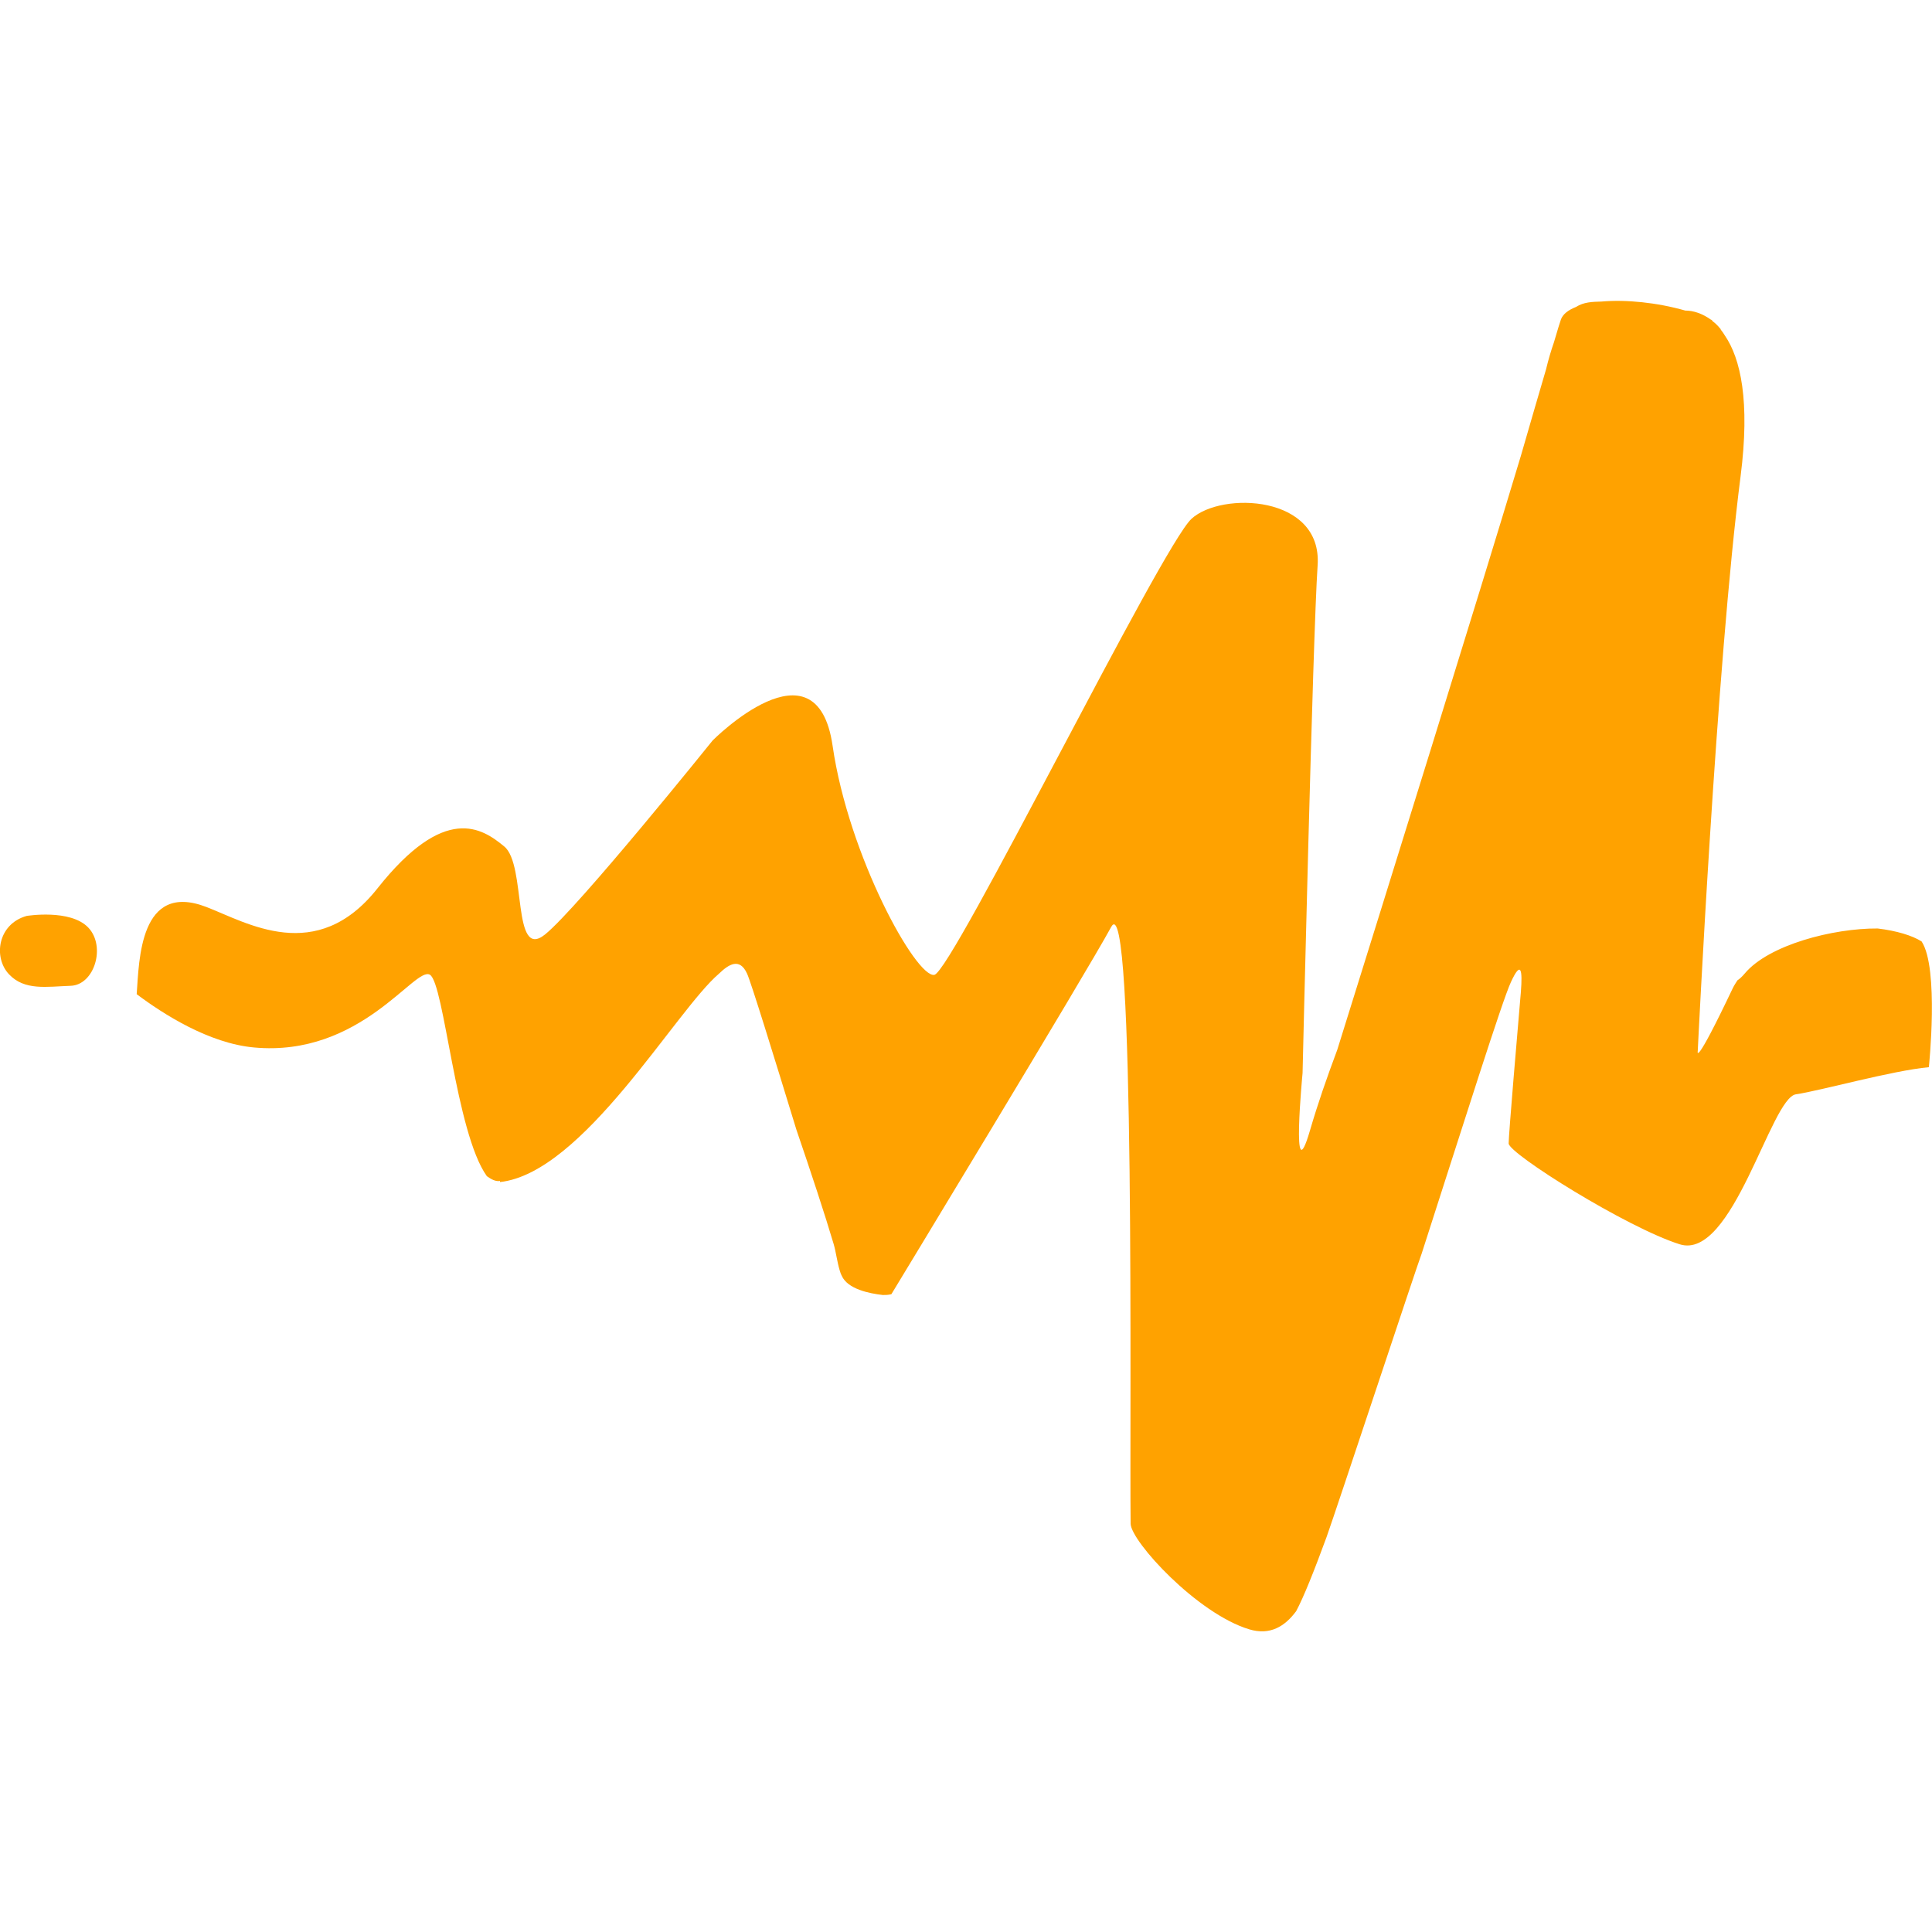
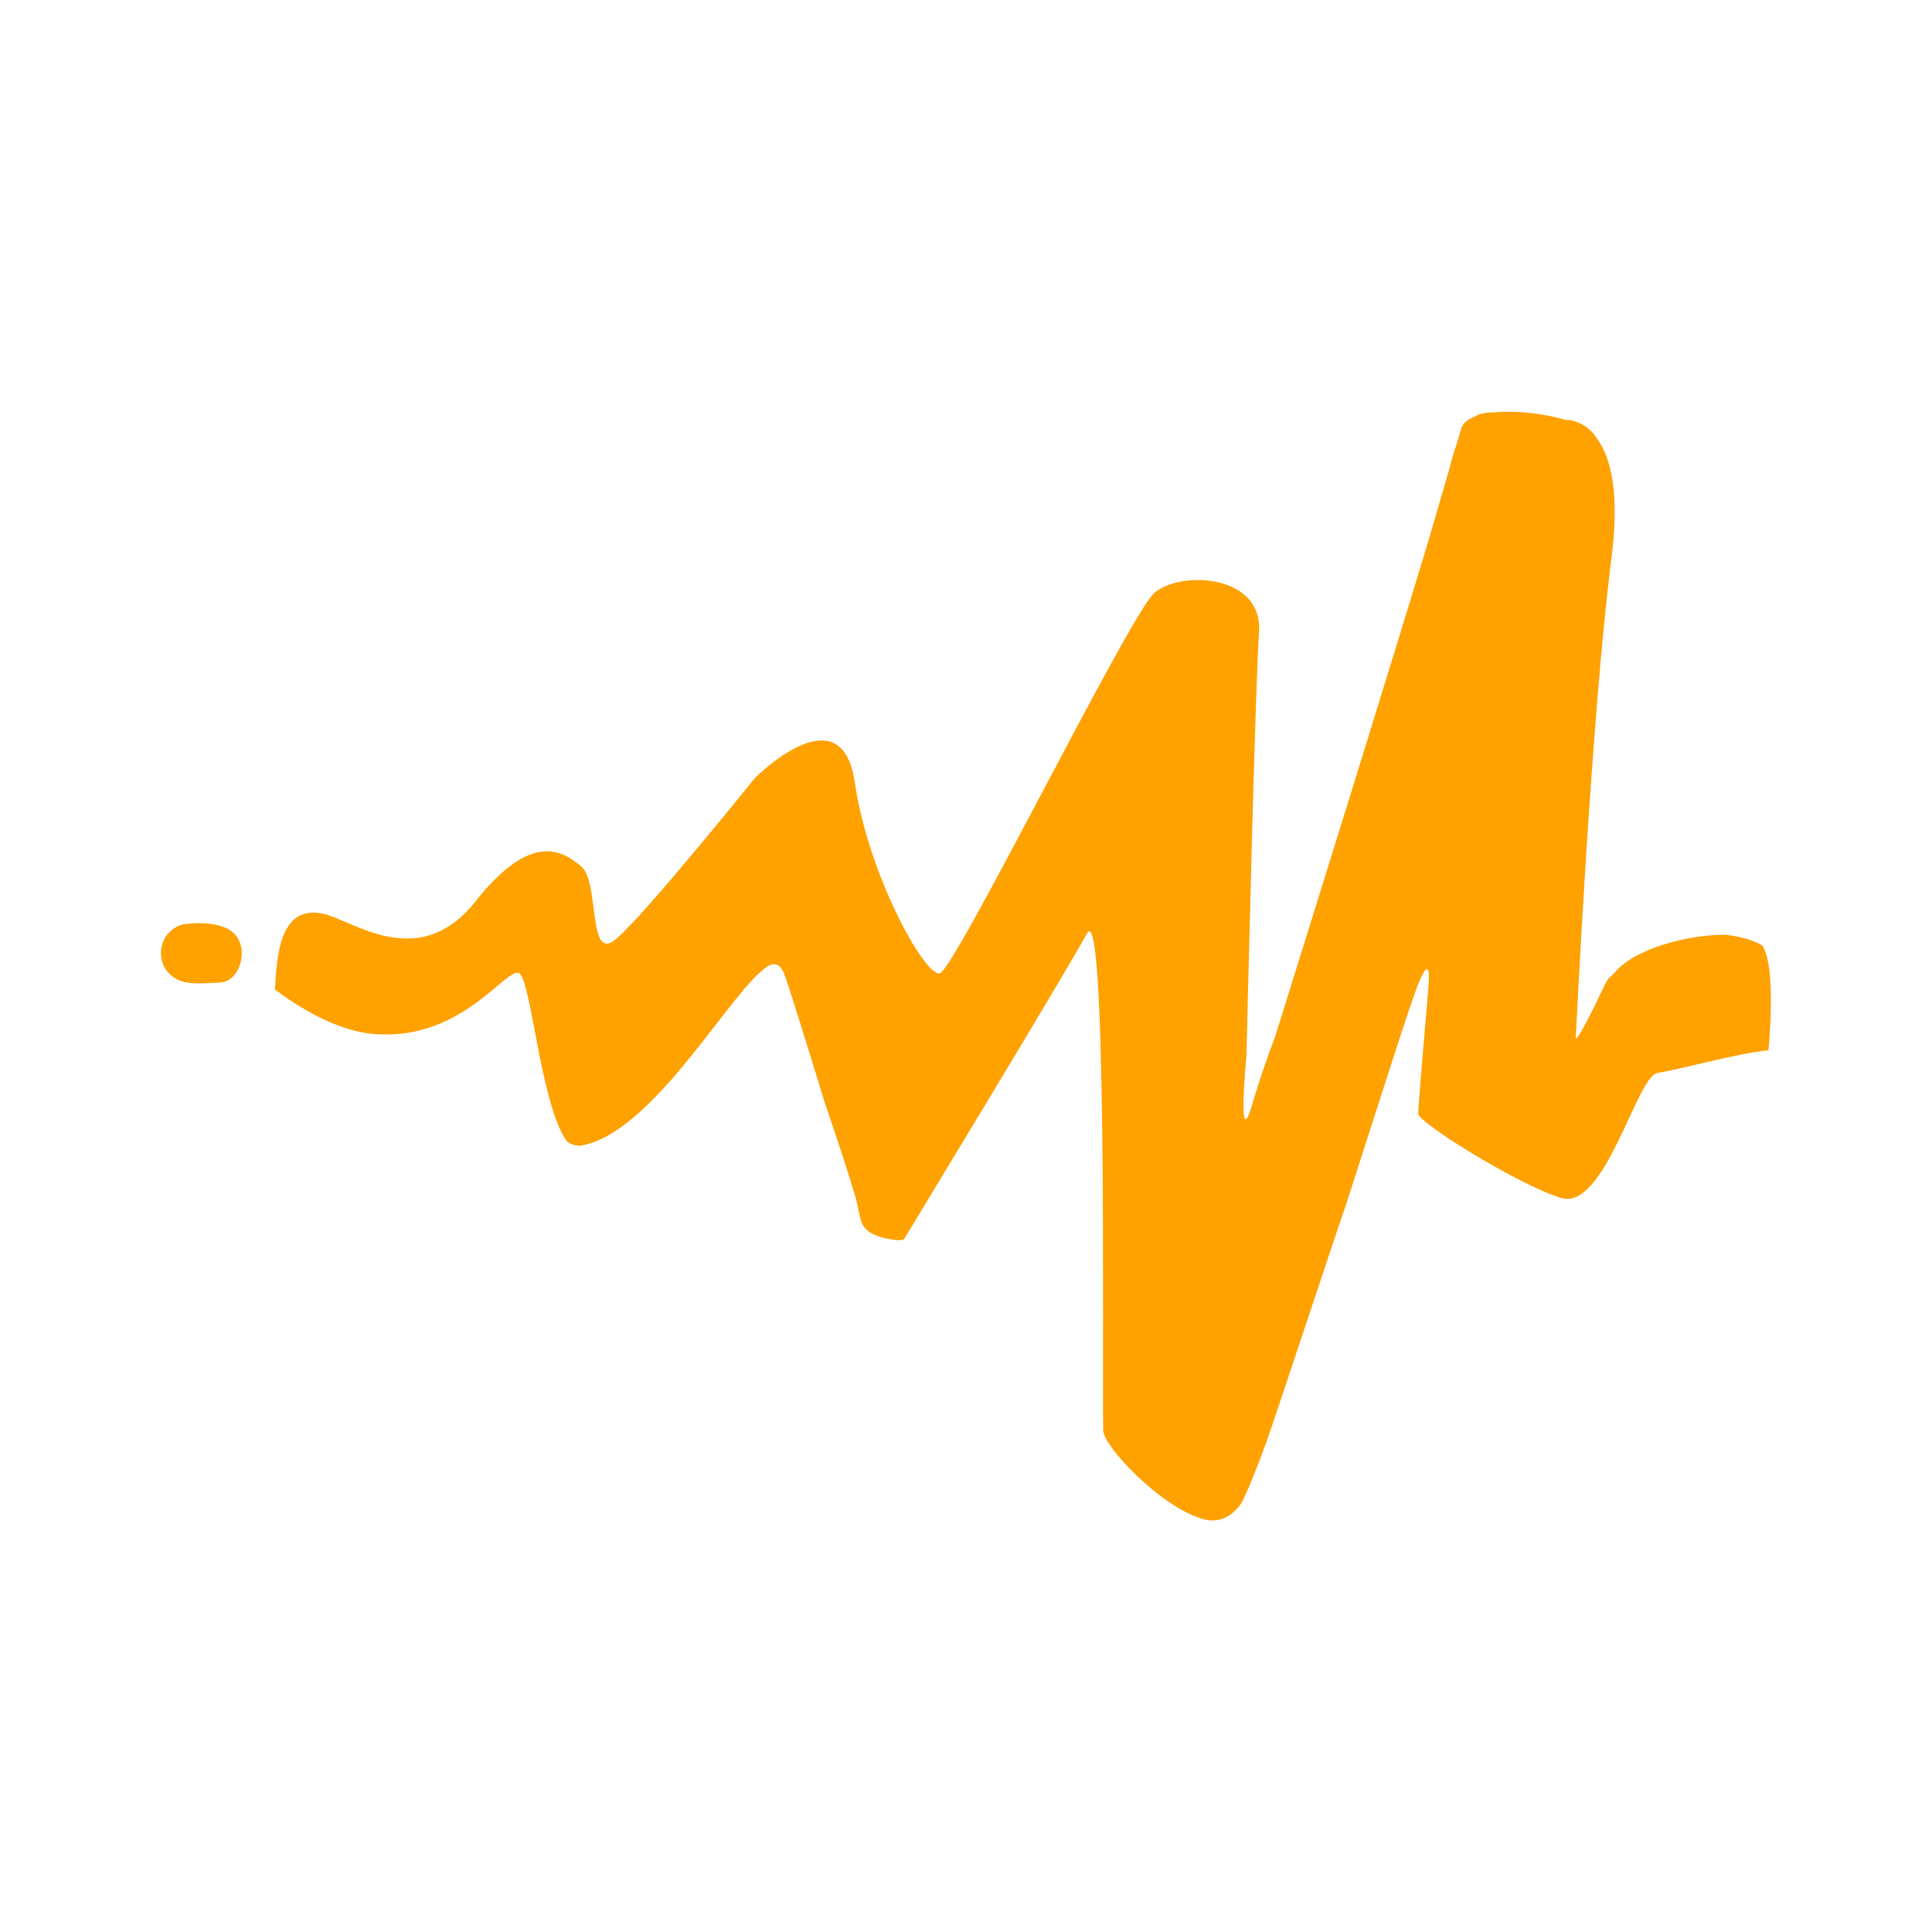
- <svg xmlns="http://www.w3.org/2000/svg" fill="#FFA200" role="img" viewBox="0 0 24 24">
+ <svg xmlns="http://www.w3.org/2000/svg" fill="#FFA200" role="img" viewBox="-2.4 -2.4 28.8 28.8">
  <path d="M.331 11.378s.542-.089.765.144c.223.233.077.716-.22.724-.296.01-.571.063-.765-.144-.195-.207-.142-.622.22-.724m5.881 3.292c-.052.01-.107-.018-.164-.059-.388-.541-.529-2.392-.707-2.502-.185-.114-.855 1.026-2.186.903-.557-.051-1.124-.412-1.457-.662.031-.421.036-1.403.866-1.083.504.194 1.367.727 2.124-.23.838-1.058 1.3-.751 1.577-.521.277.23.092 1.426.506 1.092.413-.334 2.082-2.41 2.082-2.41s1.292-1.303 1.49.067c.198 1.37 1.04 2.888 1.264 2.845.223-.043 2.822-5.325 3.195-5.666.372-.341 1.625-.296 1.566.578-.06.874-.187 6.308-.187 6.308s-.147 1.531.092.713c.099-.339.206-.645.339-1.002.641-2.053 1.734-5.561 2.278-7.369.125-.432.233-.804.317-1.089l0-.001a3.592 3.592 0 0 1 .097-.331c.045-.153.076-.255.086-.281.024-.068.092-.119.188-.157.096-.061.2-.064.317-.067.302-.027.691.012 1.04.112.102 0 .212.037.317.112v0s.006 0 .015.01c.002 0 .005 0 .007.01.022.015.057.045.098.095.001 0 .003 0 .004.01.017.021.034.045.051.073.195.286.315.814.195 1.75-.3 2.335-.532 7.14-.532 7.14s-.046.23.435-.782c.017-.035.038-.066.058-.098.026-.017.055-.042.091-.085.297-.355 1.097-.563 1.651-.559.234.028.429.087.546.161.219.333.09 1.562.09 1.562-.461.043-1.34.291-1.652.337-.312.046-.785 2.07-1.443 1.863-.658-.207-2.125-1.127-2.125-1.253 0-.11.115-1.455.145-1.802.002-.024.004-.046.006-.068a.152.152 0 0 1 .001-.014l-0.0 0c.021-.273.002-.393-.124-.12-.109.235-.581 1.736-1.108 3.371-.056.143-1.051 3.156-1.182 3.523-.156.426-.287.752-.378.921-.138.187-.323.304-.583.225-.646-.195-1.465-1.089-1.473-1.311-.015-1.25.061-7.973-.242-7.413-.311.574-2.73 4.561-2.73 4.561-.041.01-.07.01-.106.01-.171-.019-.437-.074-.51-.238-.004-.01-.009-.018-.013-.028-.004-.01-.007-.022-.013-.04-.033-.11-.046-.229-.075-.327-.108-.365-.281-.889-.463-1.421-.278-.908-.565-1.837-.613-1.939-.092-.201-.227-.116-.347-0-.54.458-1.687 2.479-2.723 2.59" />
</svg>
